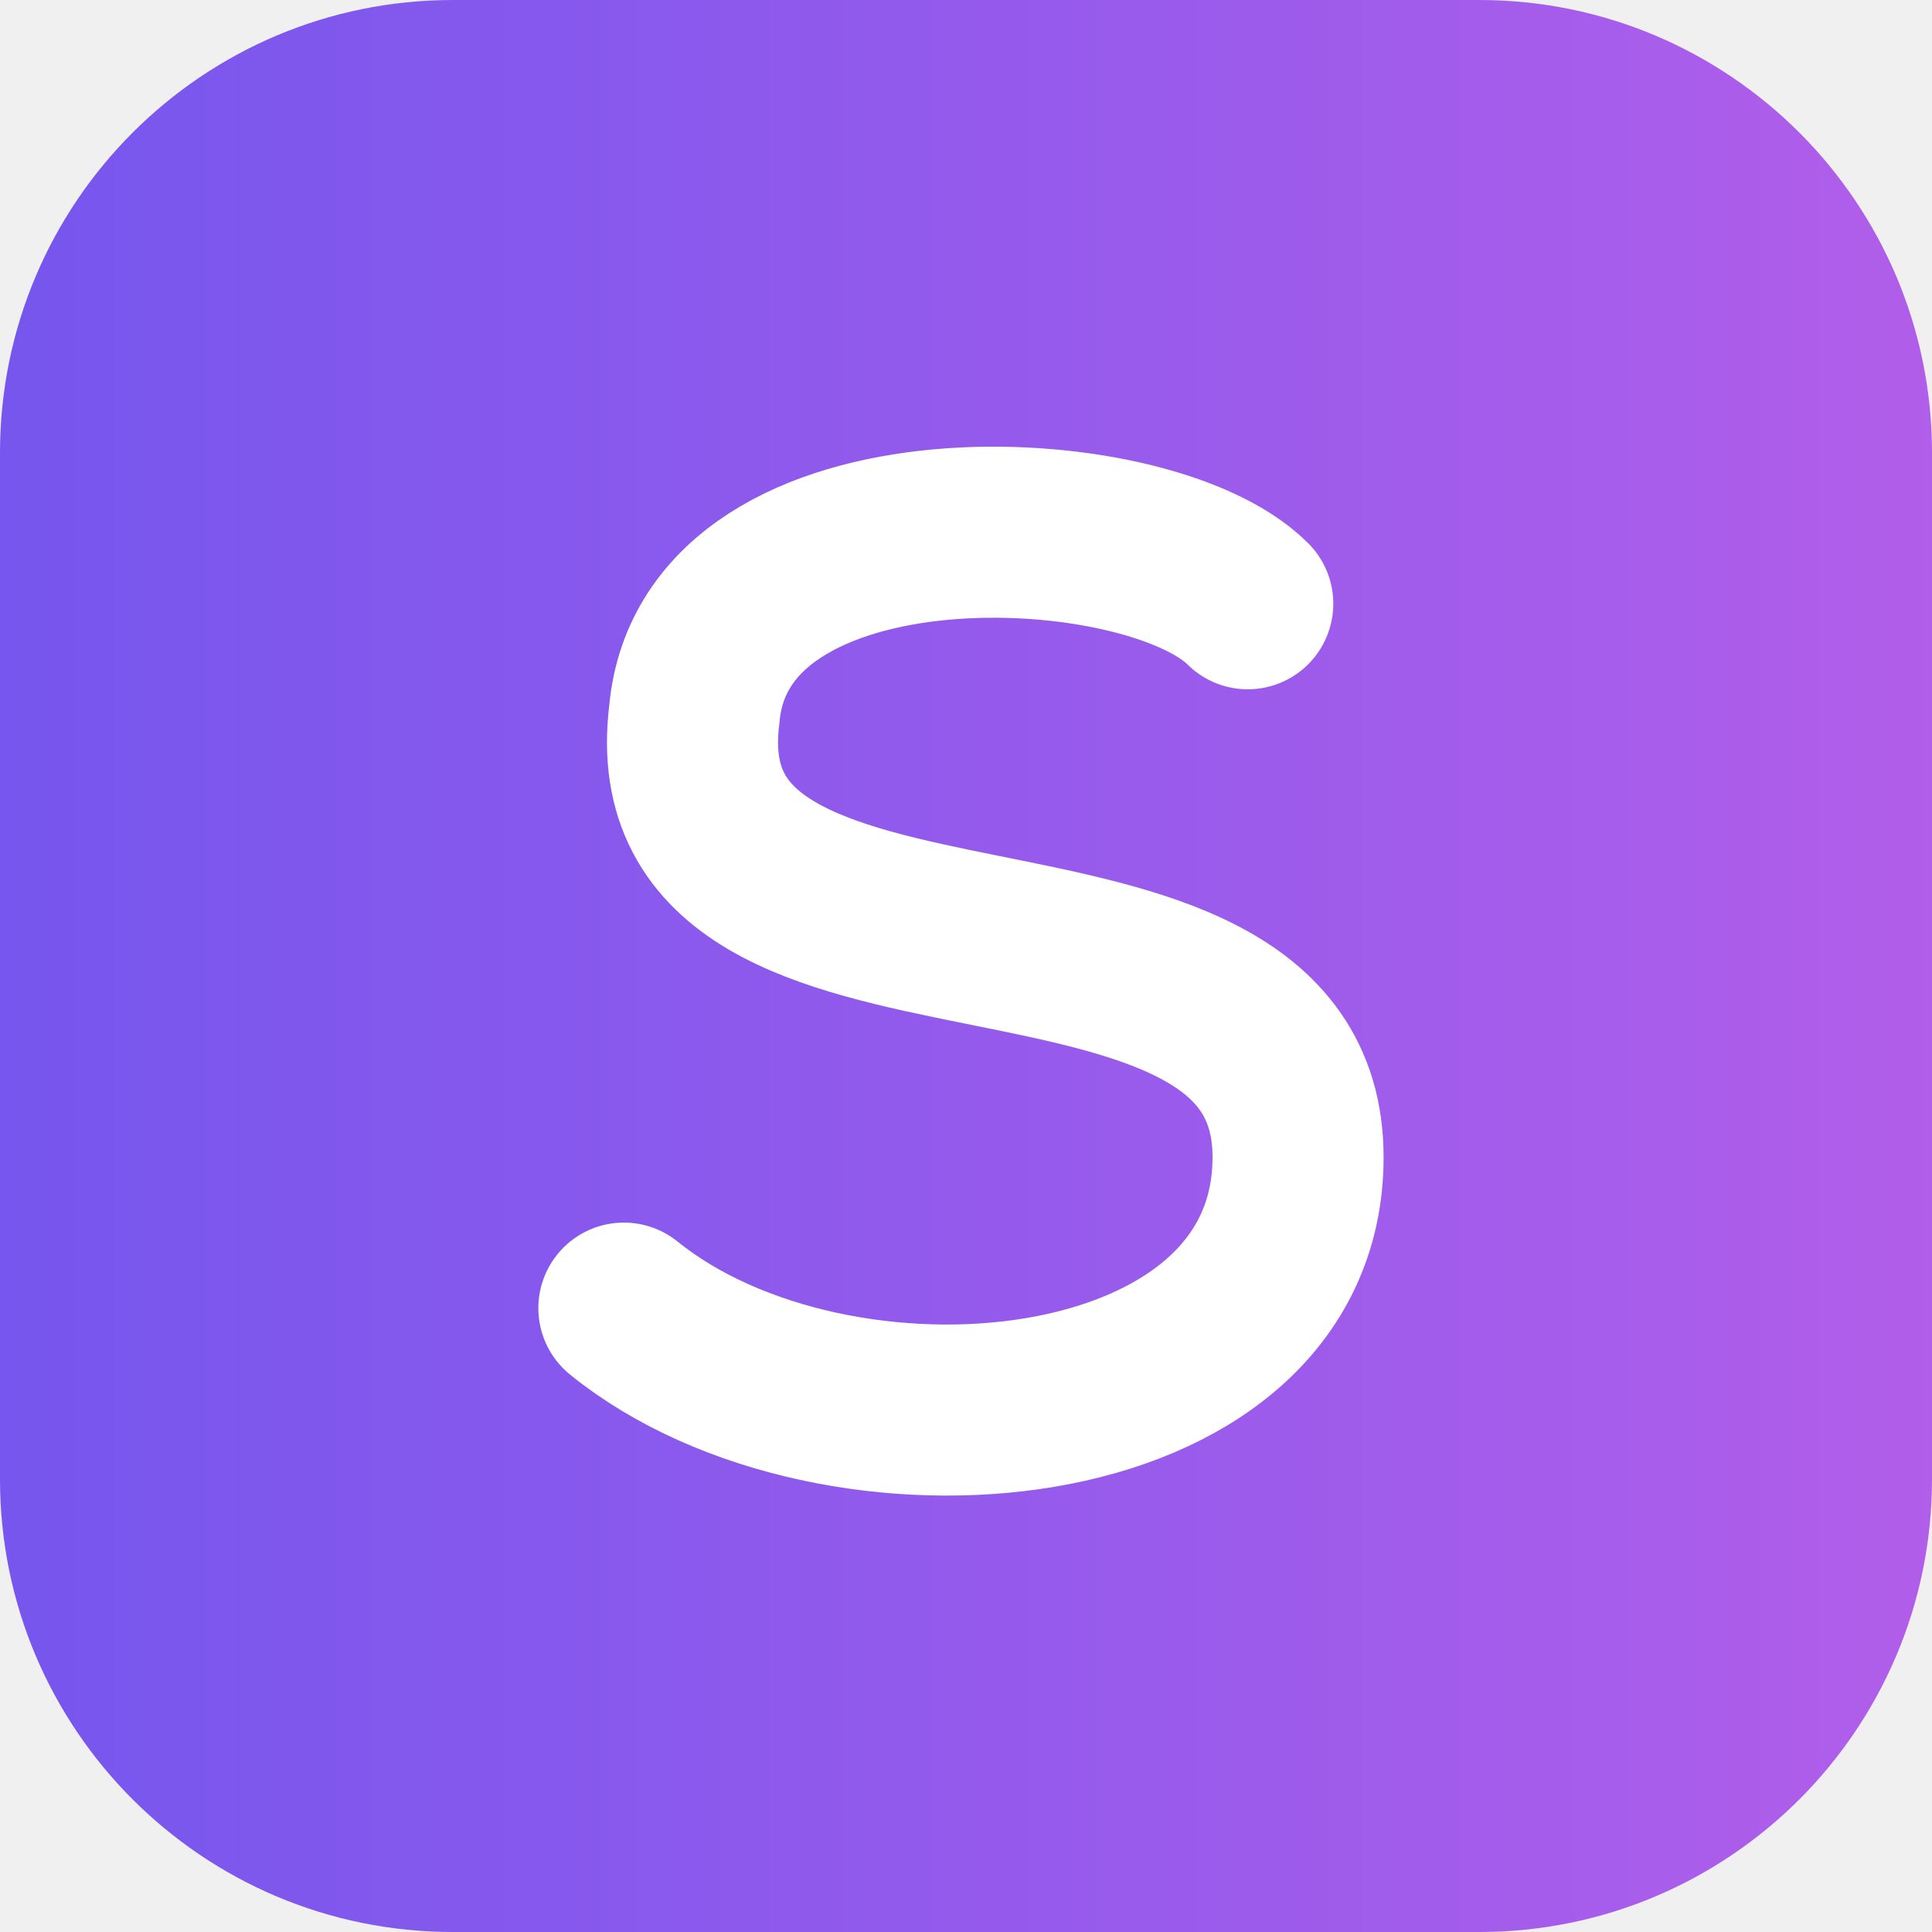
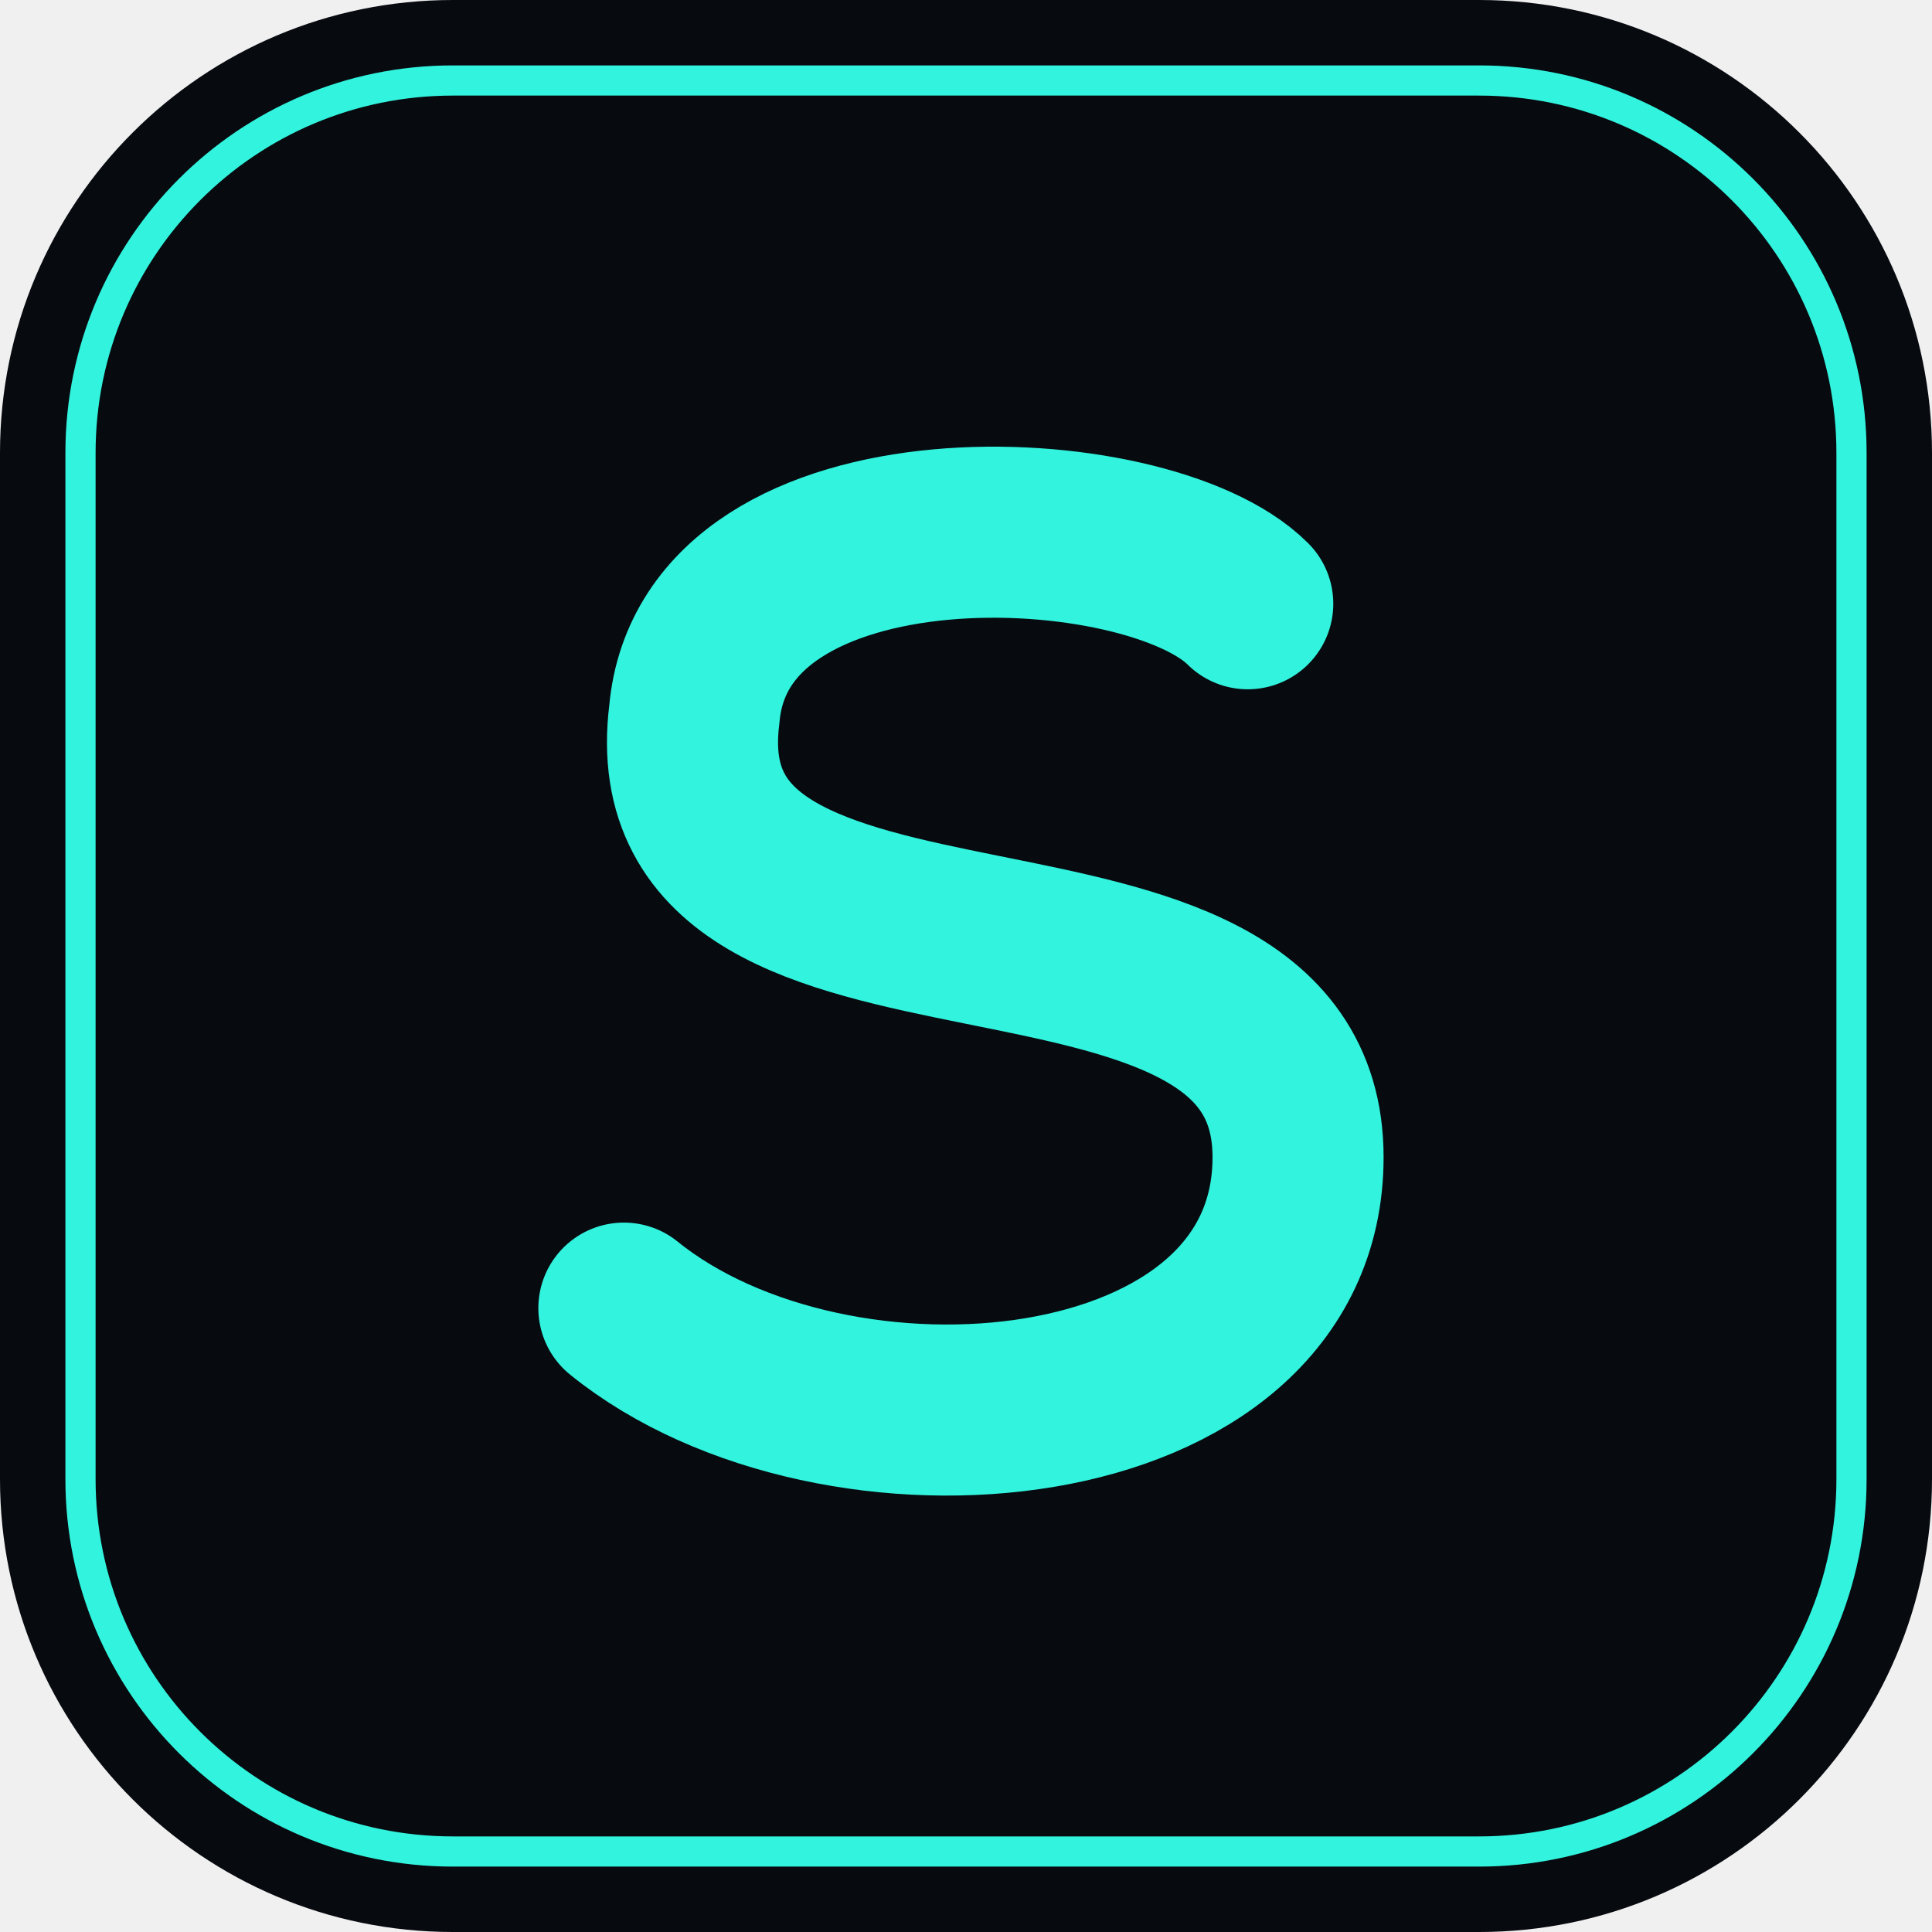
<svg xmlns="http://www.w3.org/2000/svg" viewBox="0 0 192 192">
-   <defs>
-     <linearGradient id="a">
-       <stop stop-color="#7656ee" />
-       <stop offset="1" stop-color="#b15eea" />
-     </linearGradient>
-   </defs>
-   <rect width="192" height="192" rx="45" fill="url(#a)" />
-   <path d="M124 60c-10-10-53-12-55 11-4 32 60 13 60 44 0 28-46 32-67 15" fill="none" stroke="#fff" stroke-width="17" stroke-linecap="round" />
+   <rect width="192" height="192" rx="45" fill="#070b10" />
+   <rect x="8" y="8" width="176" height="176" rx="37" fill="none" stroke="#32f3dd" stroke-width="3" />
+   <path d="M124 60c-10-10-53-12-55 11-4 32 60 13 60 44 0 28-46 32-67 15" fill="none" stroke="#32f3dd" stroke-width="17" stroke-linecap="round" />
</svg>
